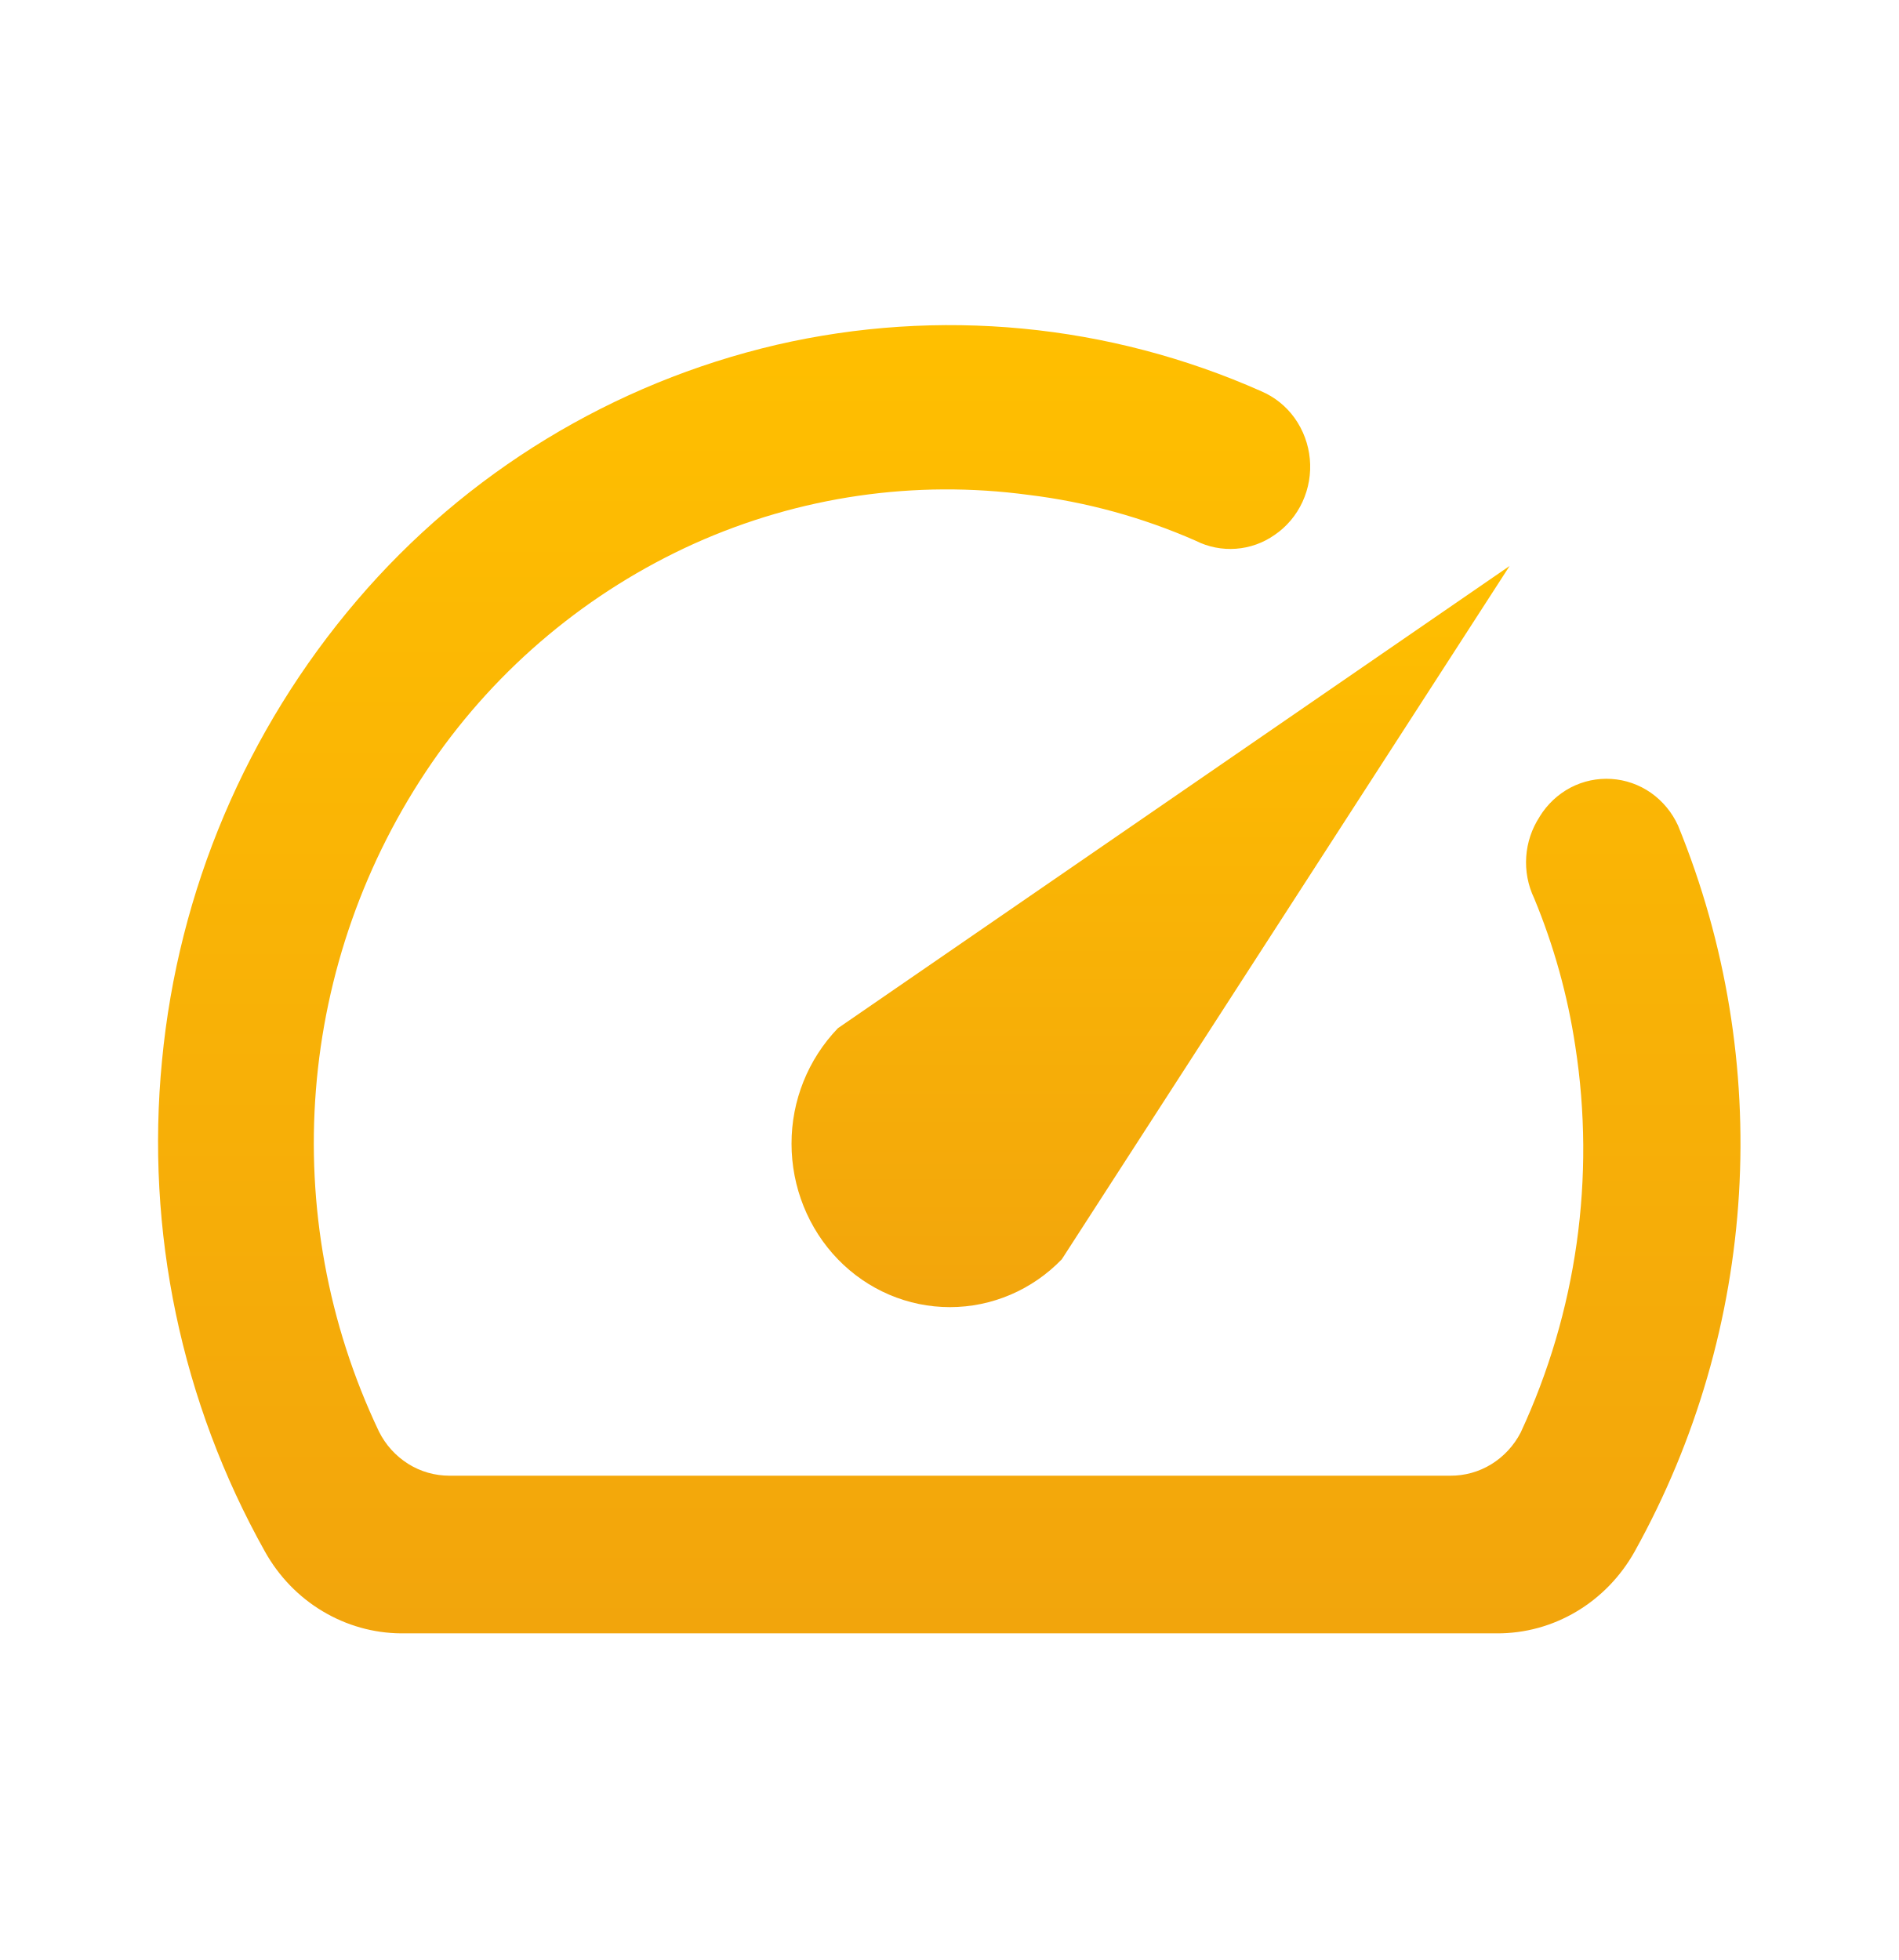
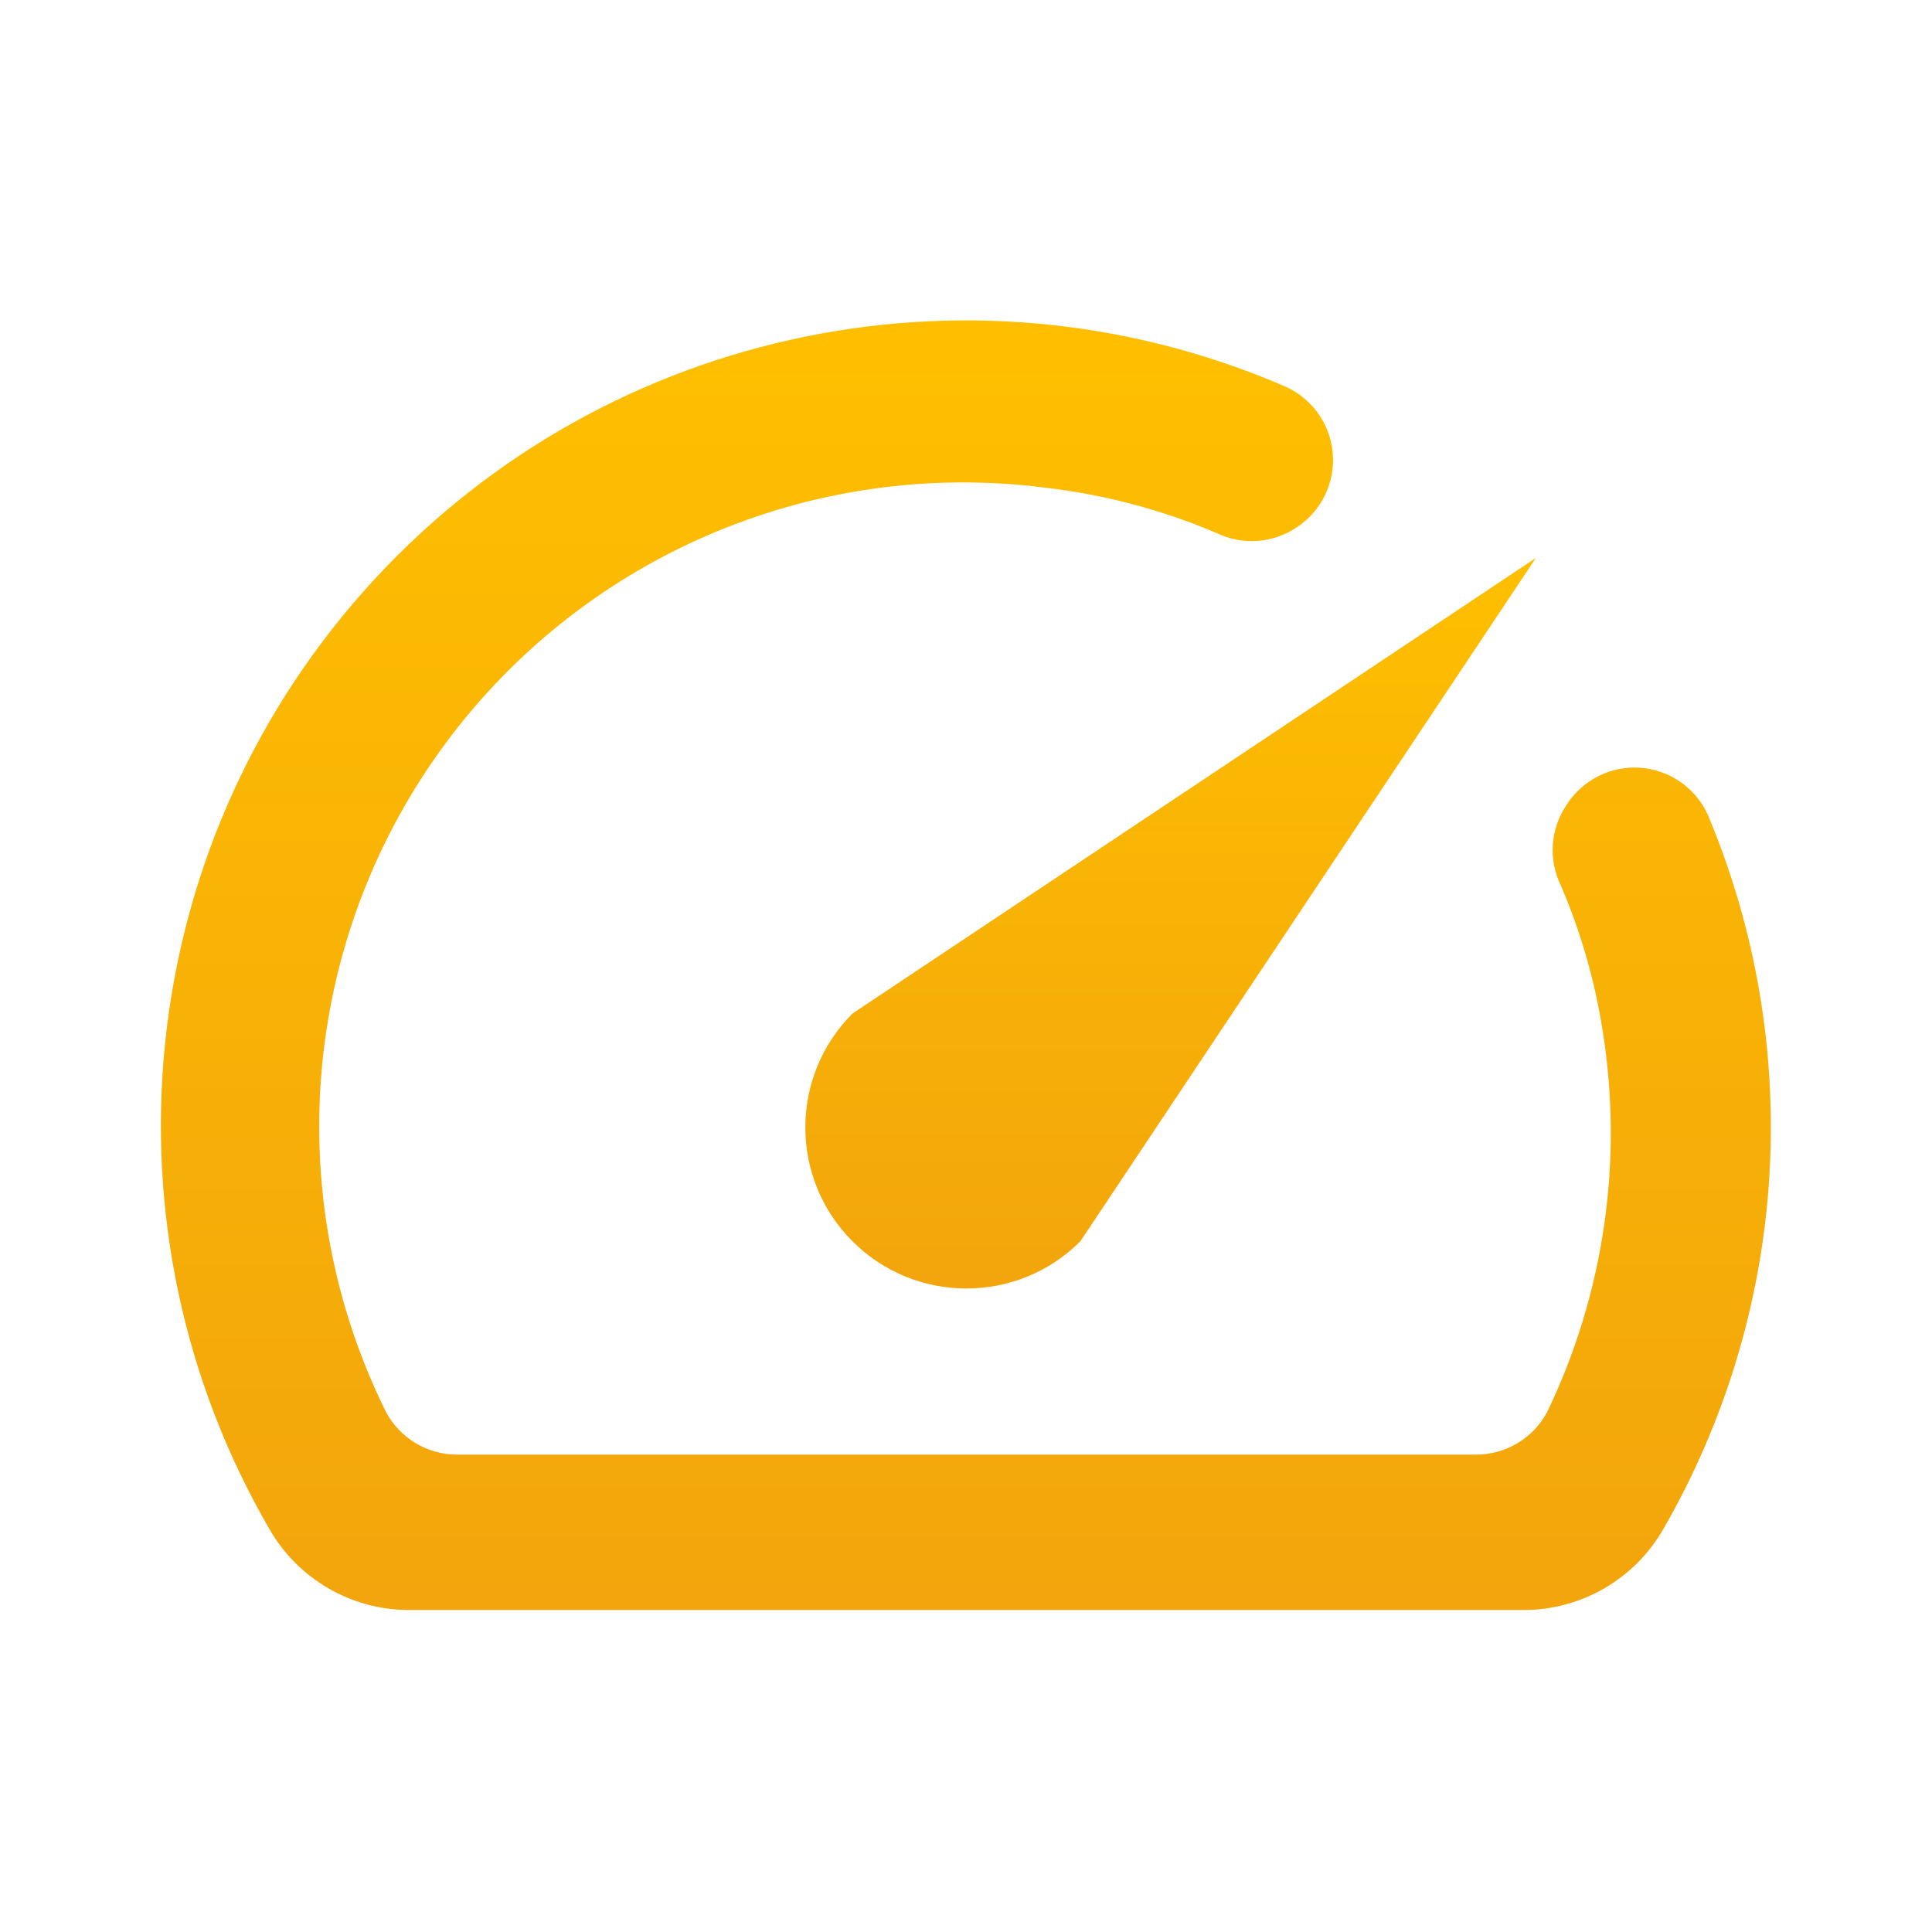
- <svg xmlns="http://www.w3.org/2000/svg" width="31" height="32" fill="none">
-   <path d="M25.136 13.333a1.361 1.361 0 0 0-.09 1.334c.32.772.546 1.582.671 2.413a10.975 10.975 0 0 1-.891 6.307c-.111.215-.277.394-.48.519a1.26 1.26 0 0 1-.67.187H7.336c-.237 0-.47-.066-.672-.193a1.317 1.317 0 0 1-.477-.527 10.964 10.964 0 0 1 .866-10.924 10.404 10.404 0 0 1 4.284-3.575c1.715-.77 3.6-1.044 5.455-.794a9.688 9.688 0 0 1 2.725.747 1.257 1.257 0 0 0 1.292-.094c.196-.133.353-.32.454-.538a1.371 1.371 0 0 0-.128-1.37 1.298 1.298 0 0 0-.546-.438 12.543 12.543 0 0 0-7.913-.757A12.841 12.841 0 0 0 5.83 9.799a13.546 13.546 0 0 0-3.185 7.516 13.688 13.688 0 0 0 1.681 8.018c.225.403.549.739.939.972.39.234.832.359 1.283.362h17.89c.454.002.902-.12 1.297-.355.394-.234.722-.572.95-.979a13.715 13.715 0 0 0 .71-11.853 1.323 1.323 0 0 0-.443-.536 1.266 1.266 0 0 0-1.313-.085c-.206.109-.38.272-.504.474Z" fill="url(#a)" />
-   <path d="M13.679 16.787a2.712 2.712 0 0 0-.757 1.886c0 .35.067.698.197 1.021.13.324.32.618.56.866.24.248.525.444.838.578.314.134.65.203.99.203.685 0 1.343-.28 1.827-.781l7.311-11.32-10.966 7.547Z" fill="url(#b)" />
+ <svg xmlns="http://www.w3.org/2000/svg" width="32" height="32" fill="none">
+   <path d="M25.946 13.333a1.332 1.332 0 0 0-.093 1.334c.33.772.564 1.582.693 2.413a10.667 10.667 0 0 1-.92 6.307 1.334 1.334 0 0 1-1.186.706H7.573a1.333 1.333 0 0 1-1.187-.72A10.667 10.667 0 0 1 17.333 8.08c.968.114 1.916.365 2.813.747a1.333 1.333 0 0 0 1.334-.094 1.333 1.333 0 0 0-.227-2.346A13.333 13.333 0 0 0 4.466 25.333a2.666 2.666 0 0 0 2.294 1.334h18.466a2.668 2.668 0 0 0 2.32-1.334 13.333 13.333 0 0 0 .734-11.853 1.334 1.334 0 0 0-2.334-.147Z" fill="url(#a)" />
+   <path d="M14.12 16.787a2.668 2.668 0 0 0 3.774 3.773L25.44 9.24l-11.32 7.547Z" fill="url(#b)" />
  <defs>
-     <linearGradient id="a" x1="15.498" y1="5.308" x2="15.498" y2="26.667" gradientUnits="userSpaceOnUse">
+     <linearGradient id="a" x1="15.998" y1="5.308" x2="15.998" y2="26.667" gradientUnits="userSpaceOnUse">
      <stop stop-color="#FFBF00" />
      <stop offset="1" stop-color="#F2A50C" />
    </linearGradient>
-     <linearGradient id="b" x1="18.784" y1="9.24" x2="18.784" y2="21.341" gradientUnits="userSpaceOnUse">
+     <linearGradient id="b" x1="19.39" y1="9.24" x2="19.39" y2="21.342" gradientUnits="userSpaceOnUse">
      <stop stop-color="#FFBF00" />
      <stop offset="1" stop-color="#F2A50C" />
    </linearGradient>
  </defs>
</svg>
